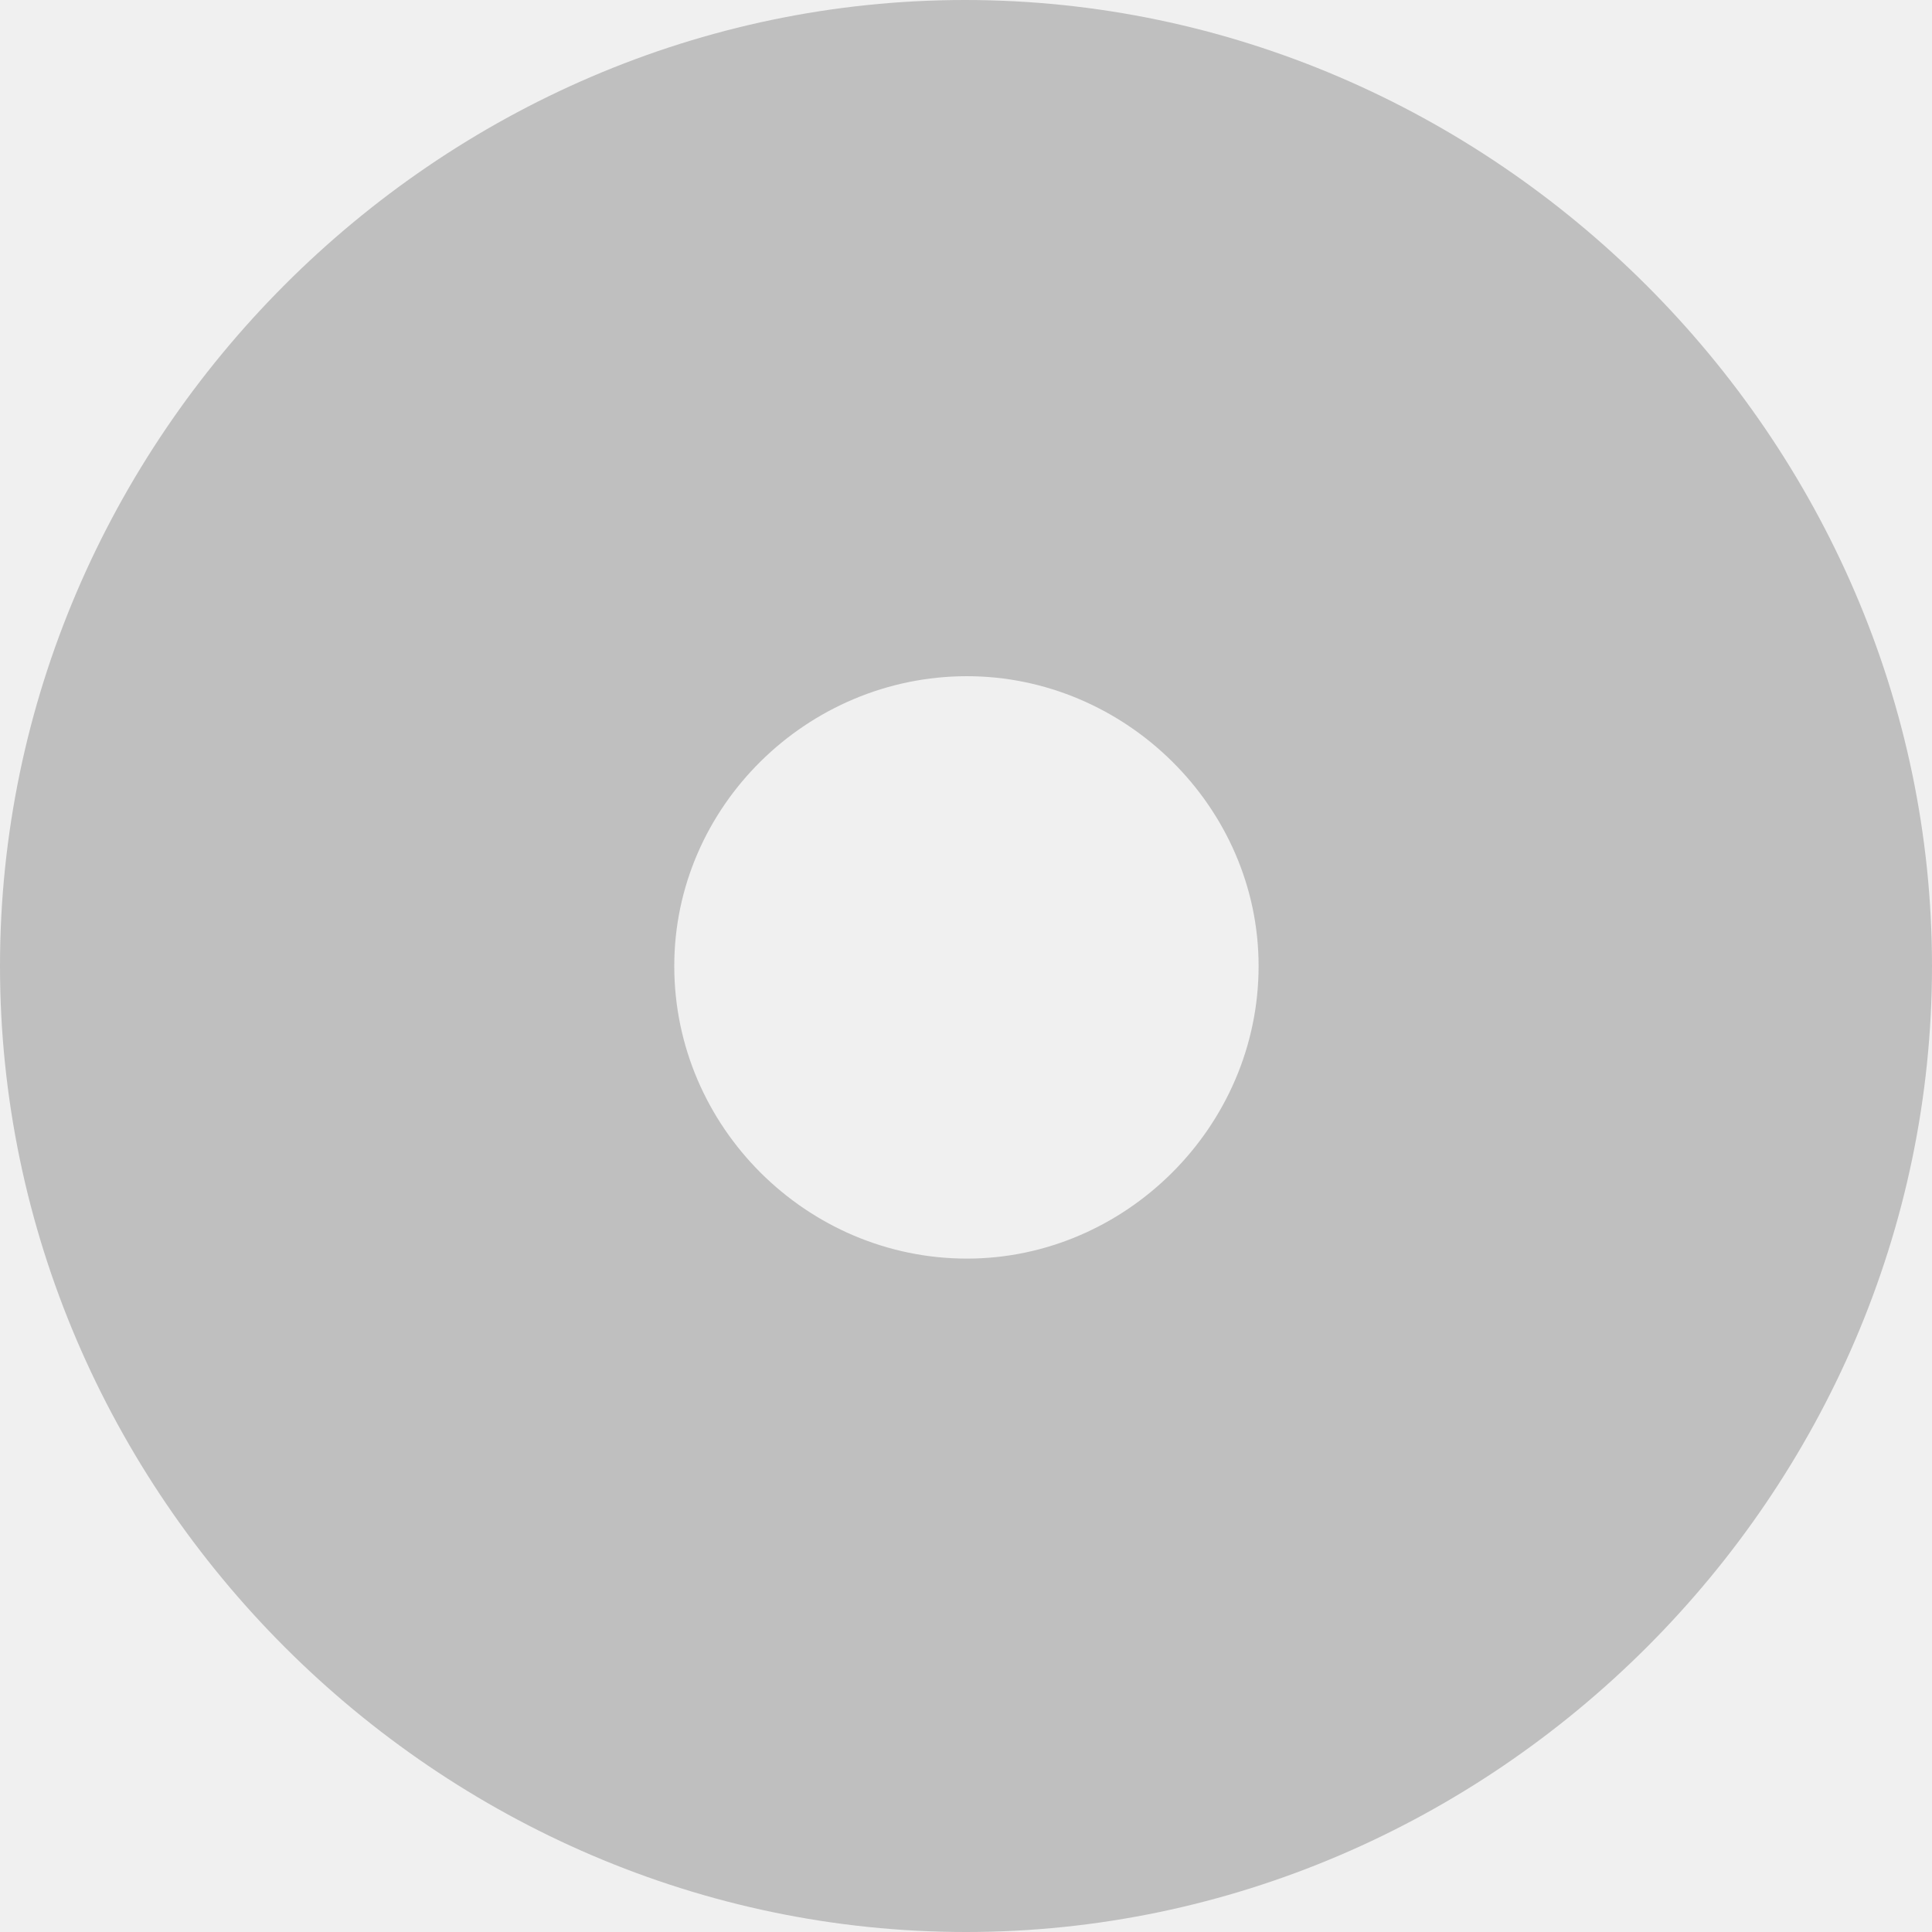
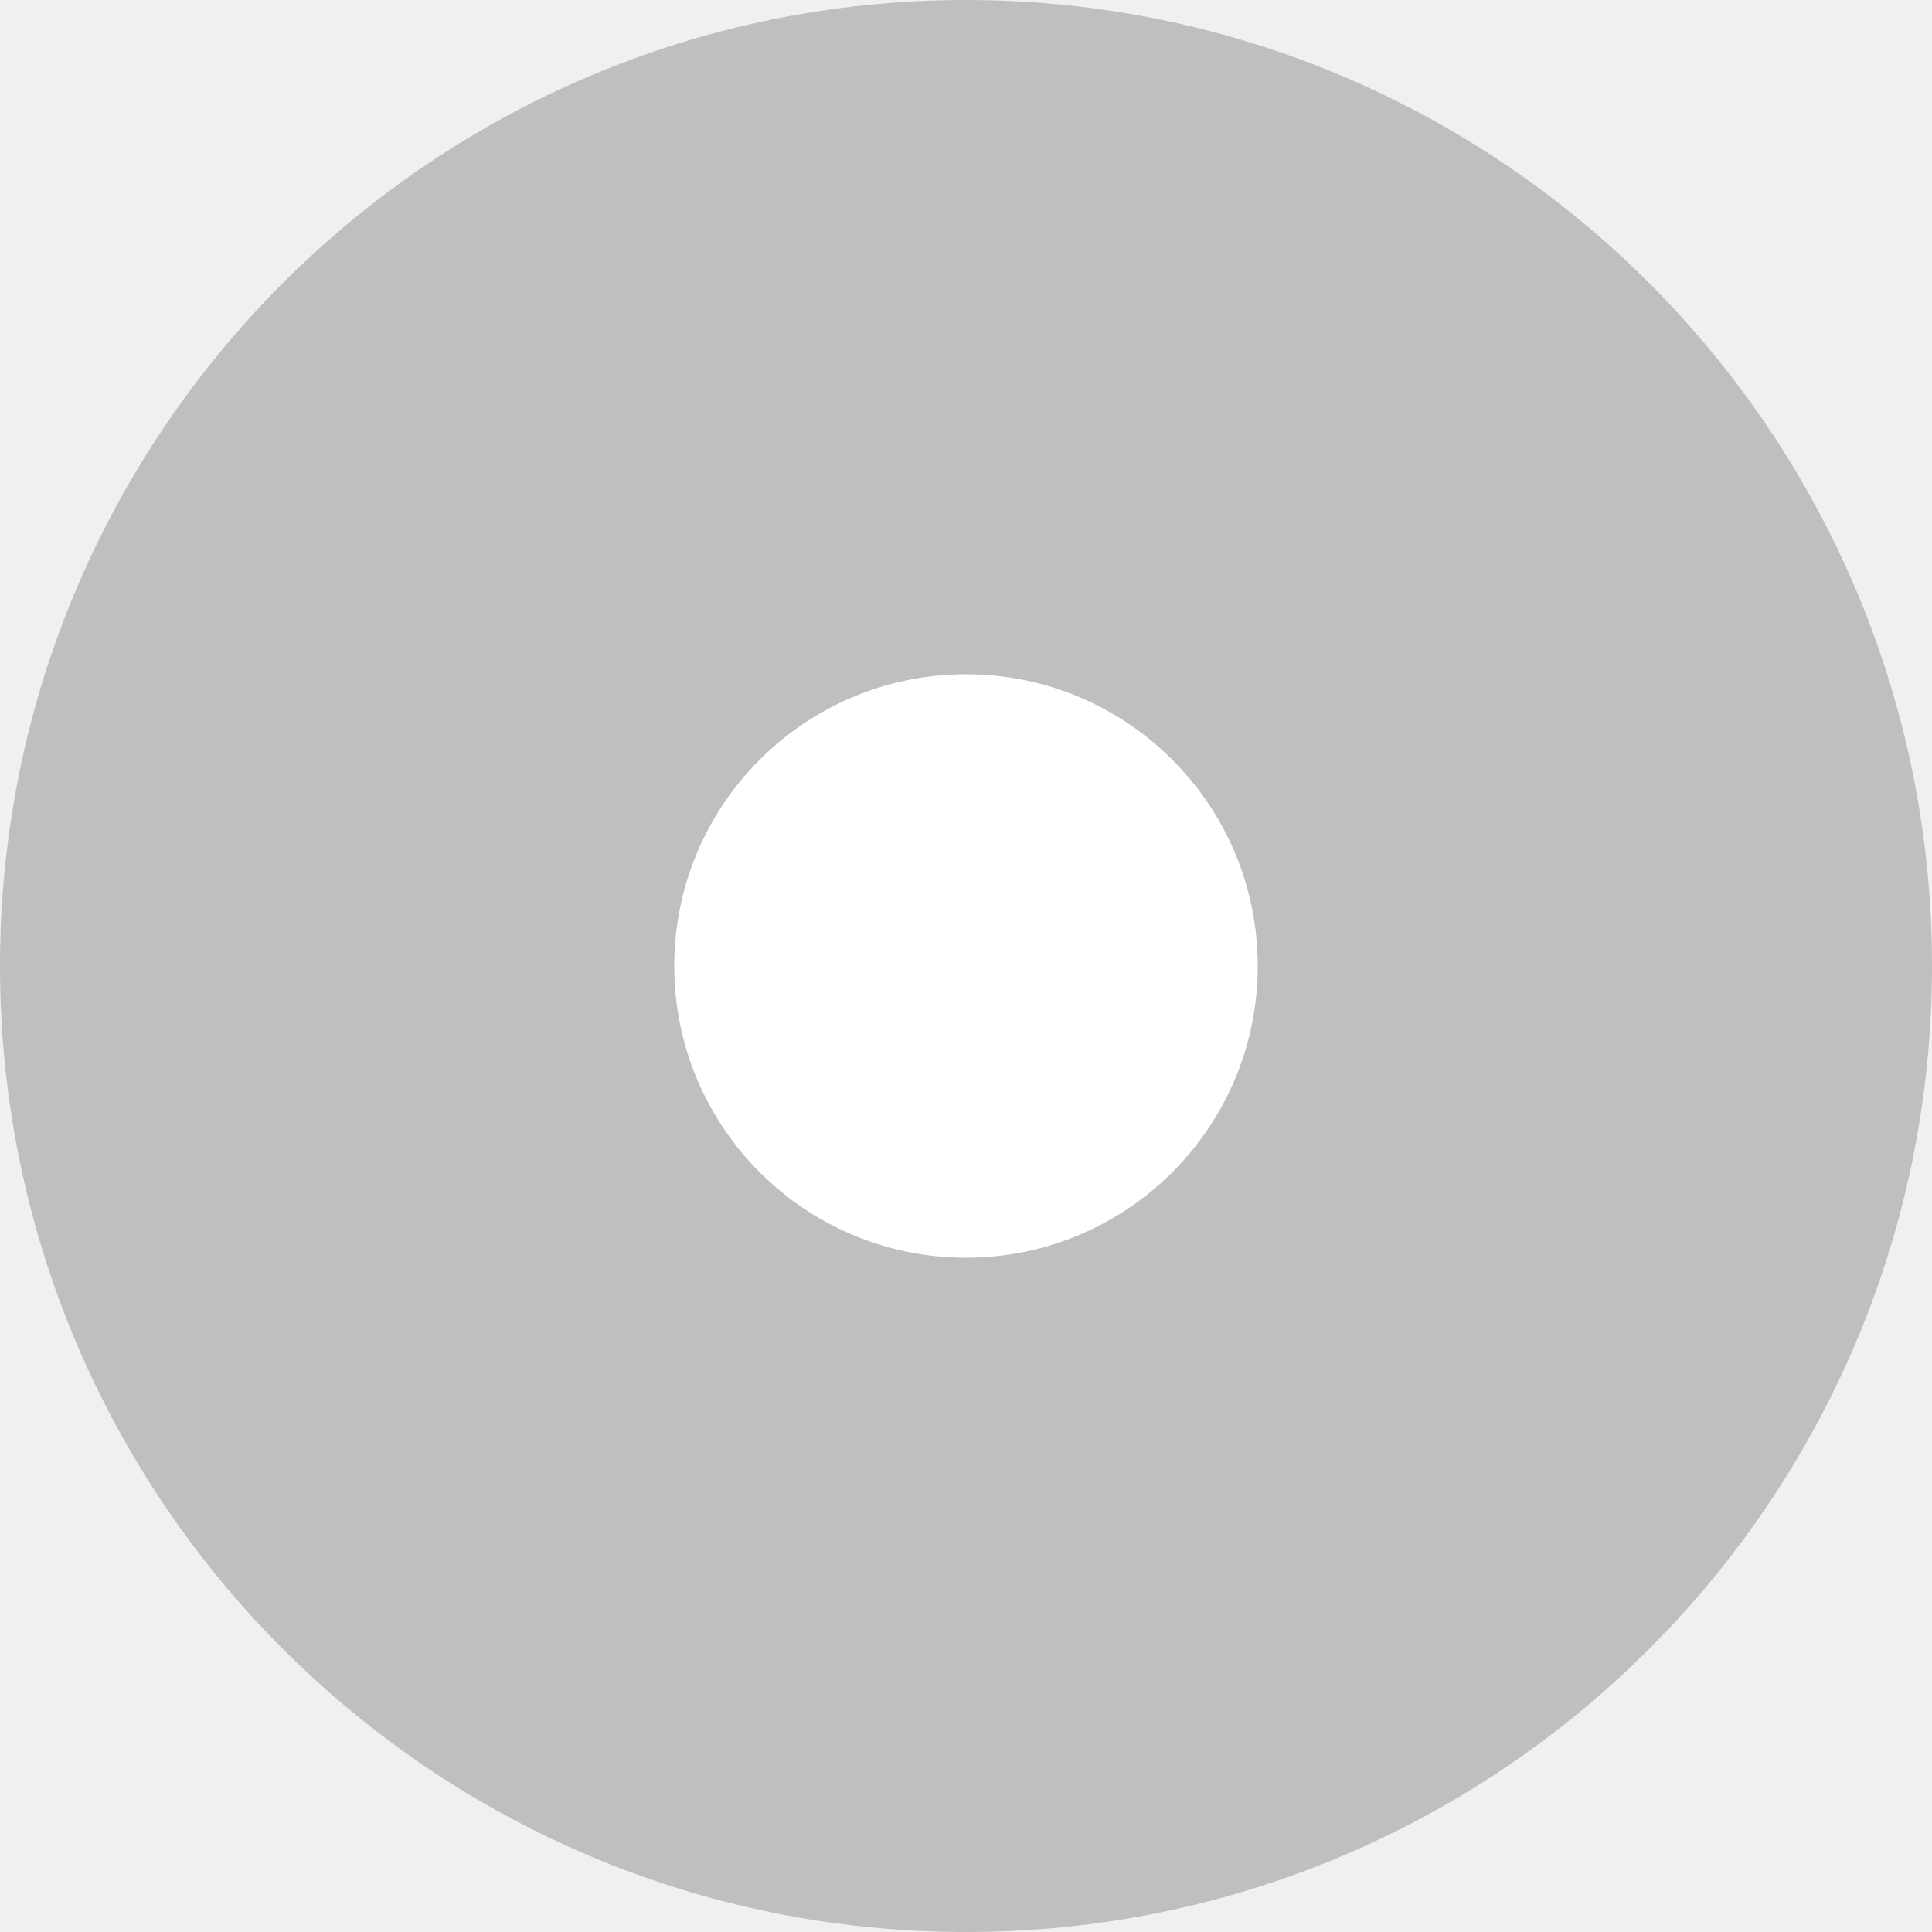
<svg xmlns="http://www.w3.org/2000/svg" width="20" height="20" viewBox="0 0 20 20" fill="none">
-   <path d="M10 20C15.461 20 20 15.471 20 10C20 4.539 15.451 0 9.99 0C4.52 0 0 4.539 0 10C0 15.471 4.529 20 10 20ZM10.01 13.029C8.353 13.029 6.98 11.667 6.98 10C6.98 8.353 8.353 7 10.01 7C11.647 7 13.029 8.353 13.029 10C13.029 11.667 11.647 13.029 10.01 13.029Z" fill="#BFBFBF" />
+   <circle cx="10" cy="10" r="10" fill="#BFBFBF" />
+   <circle cx="10" cy="10" r="3.02" fill="white" />
</svg>
